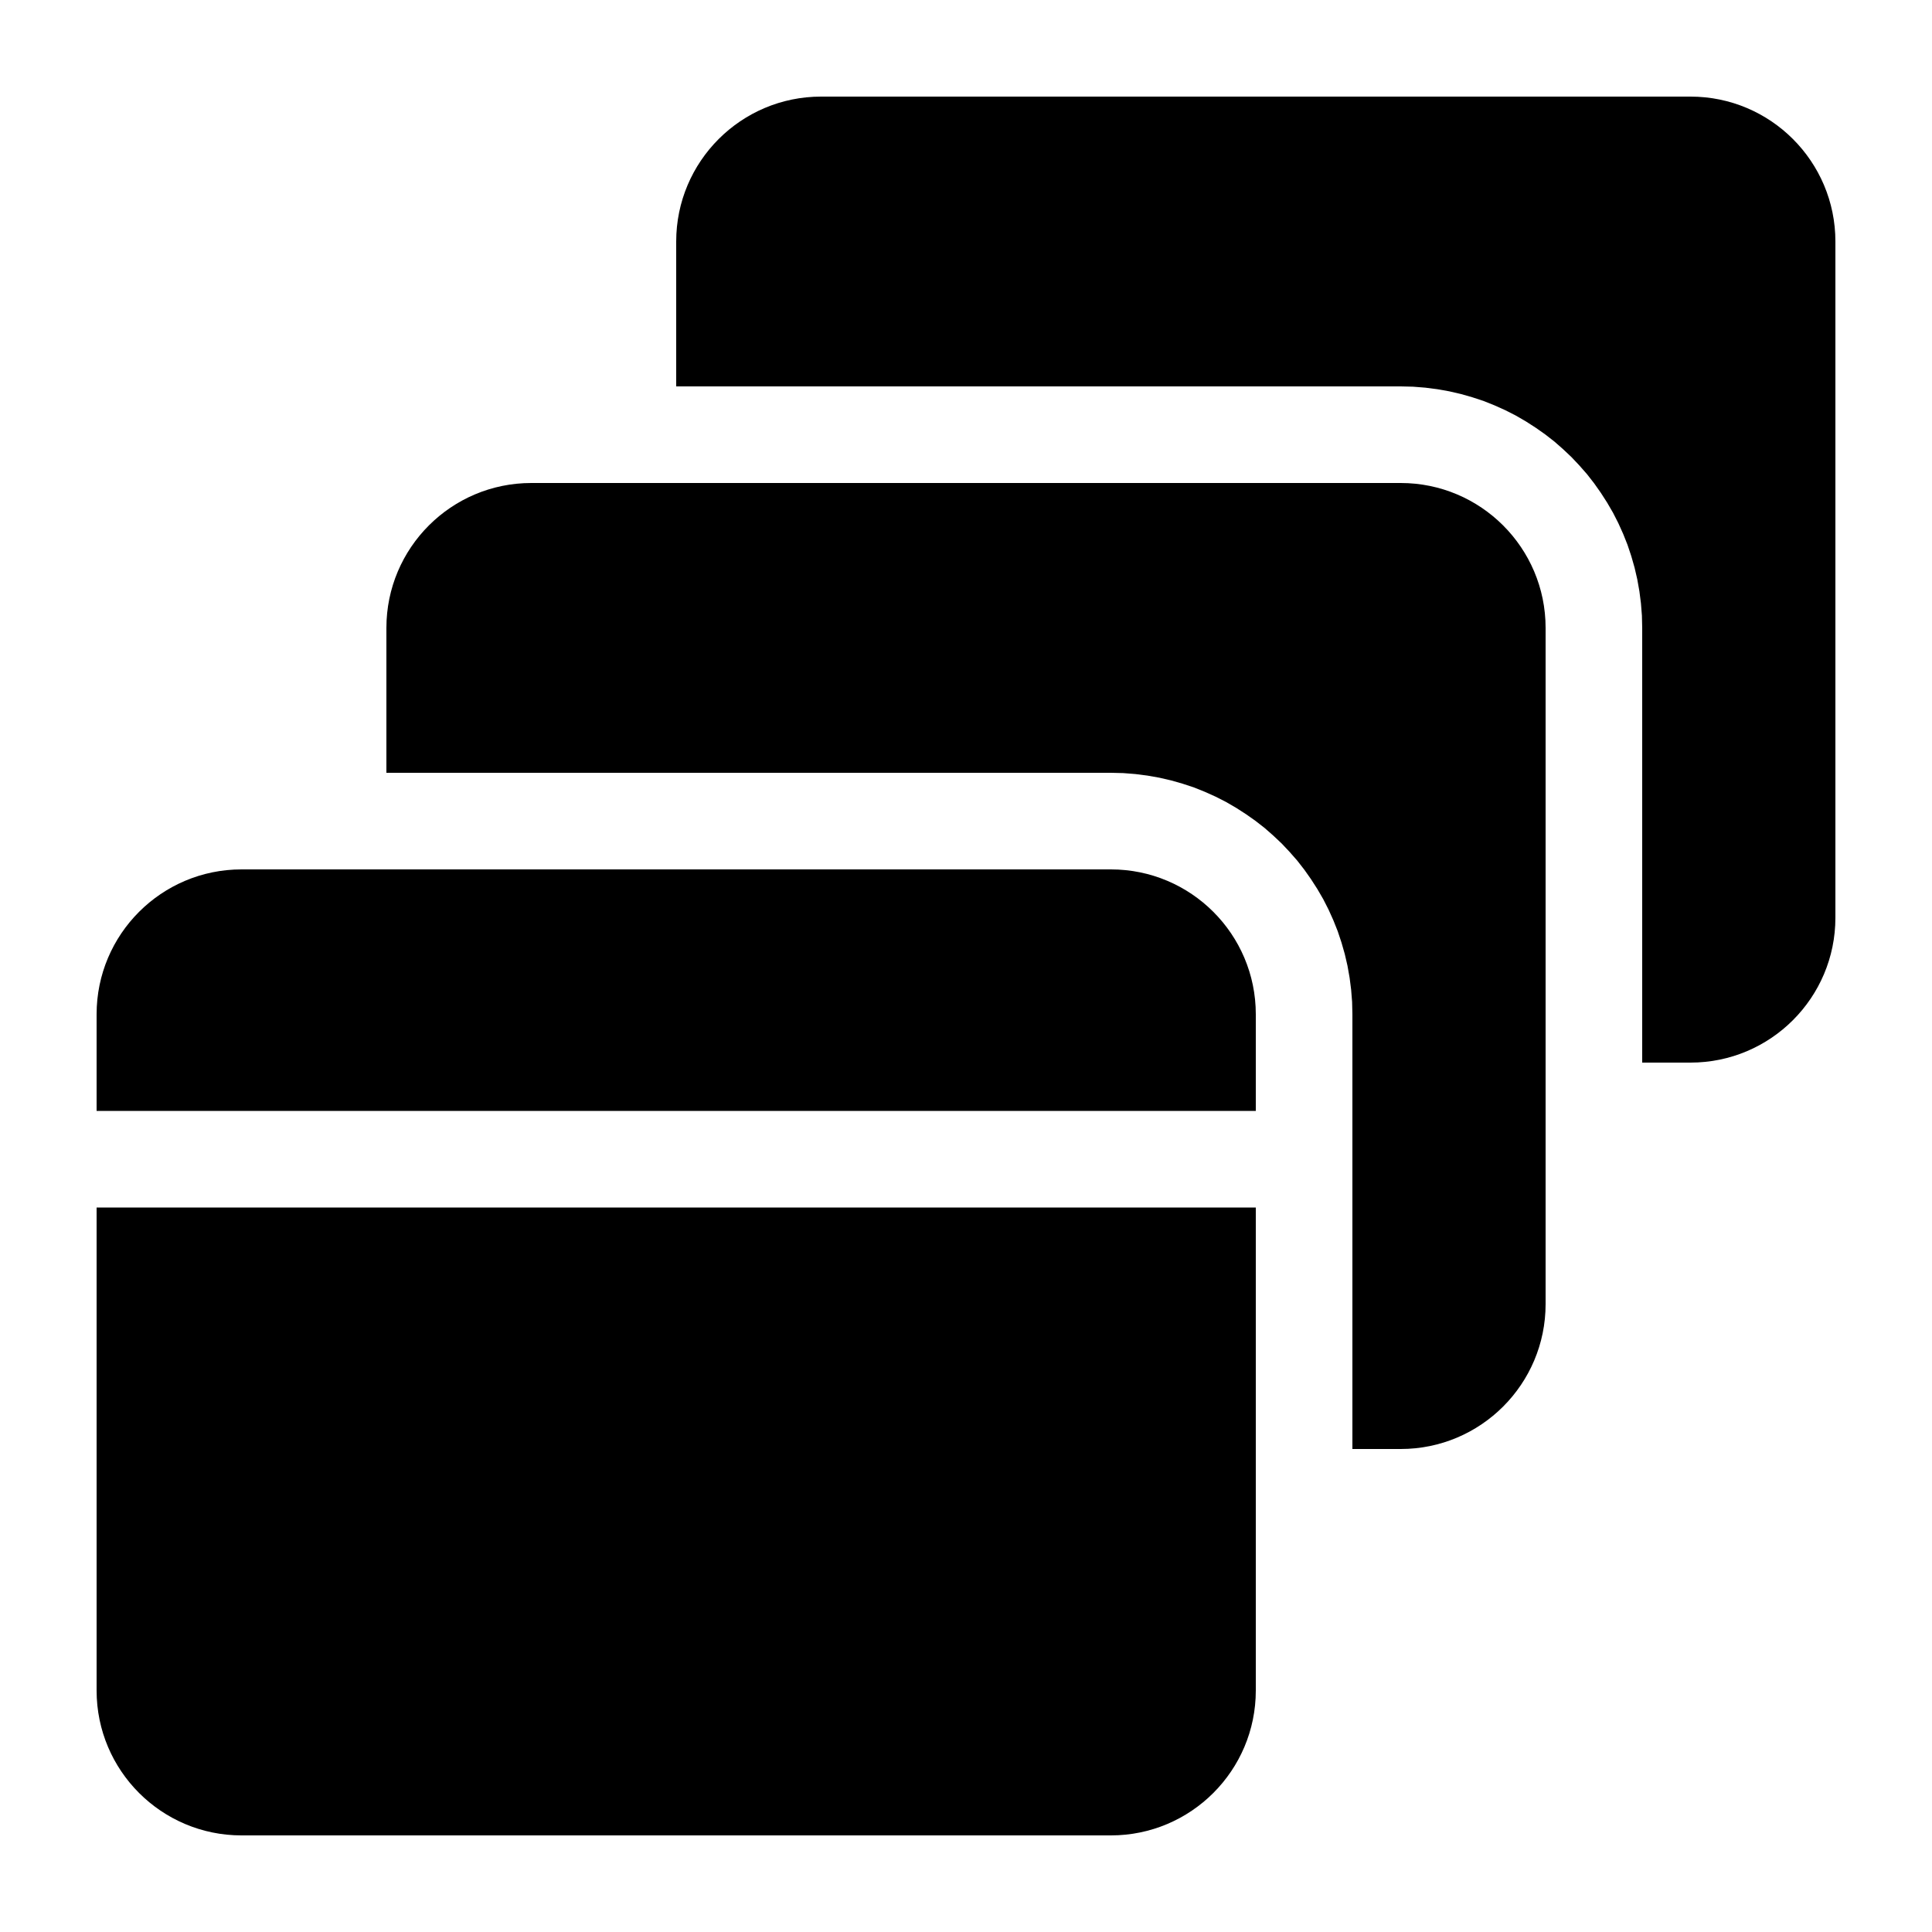
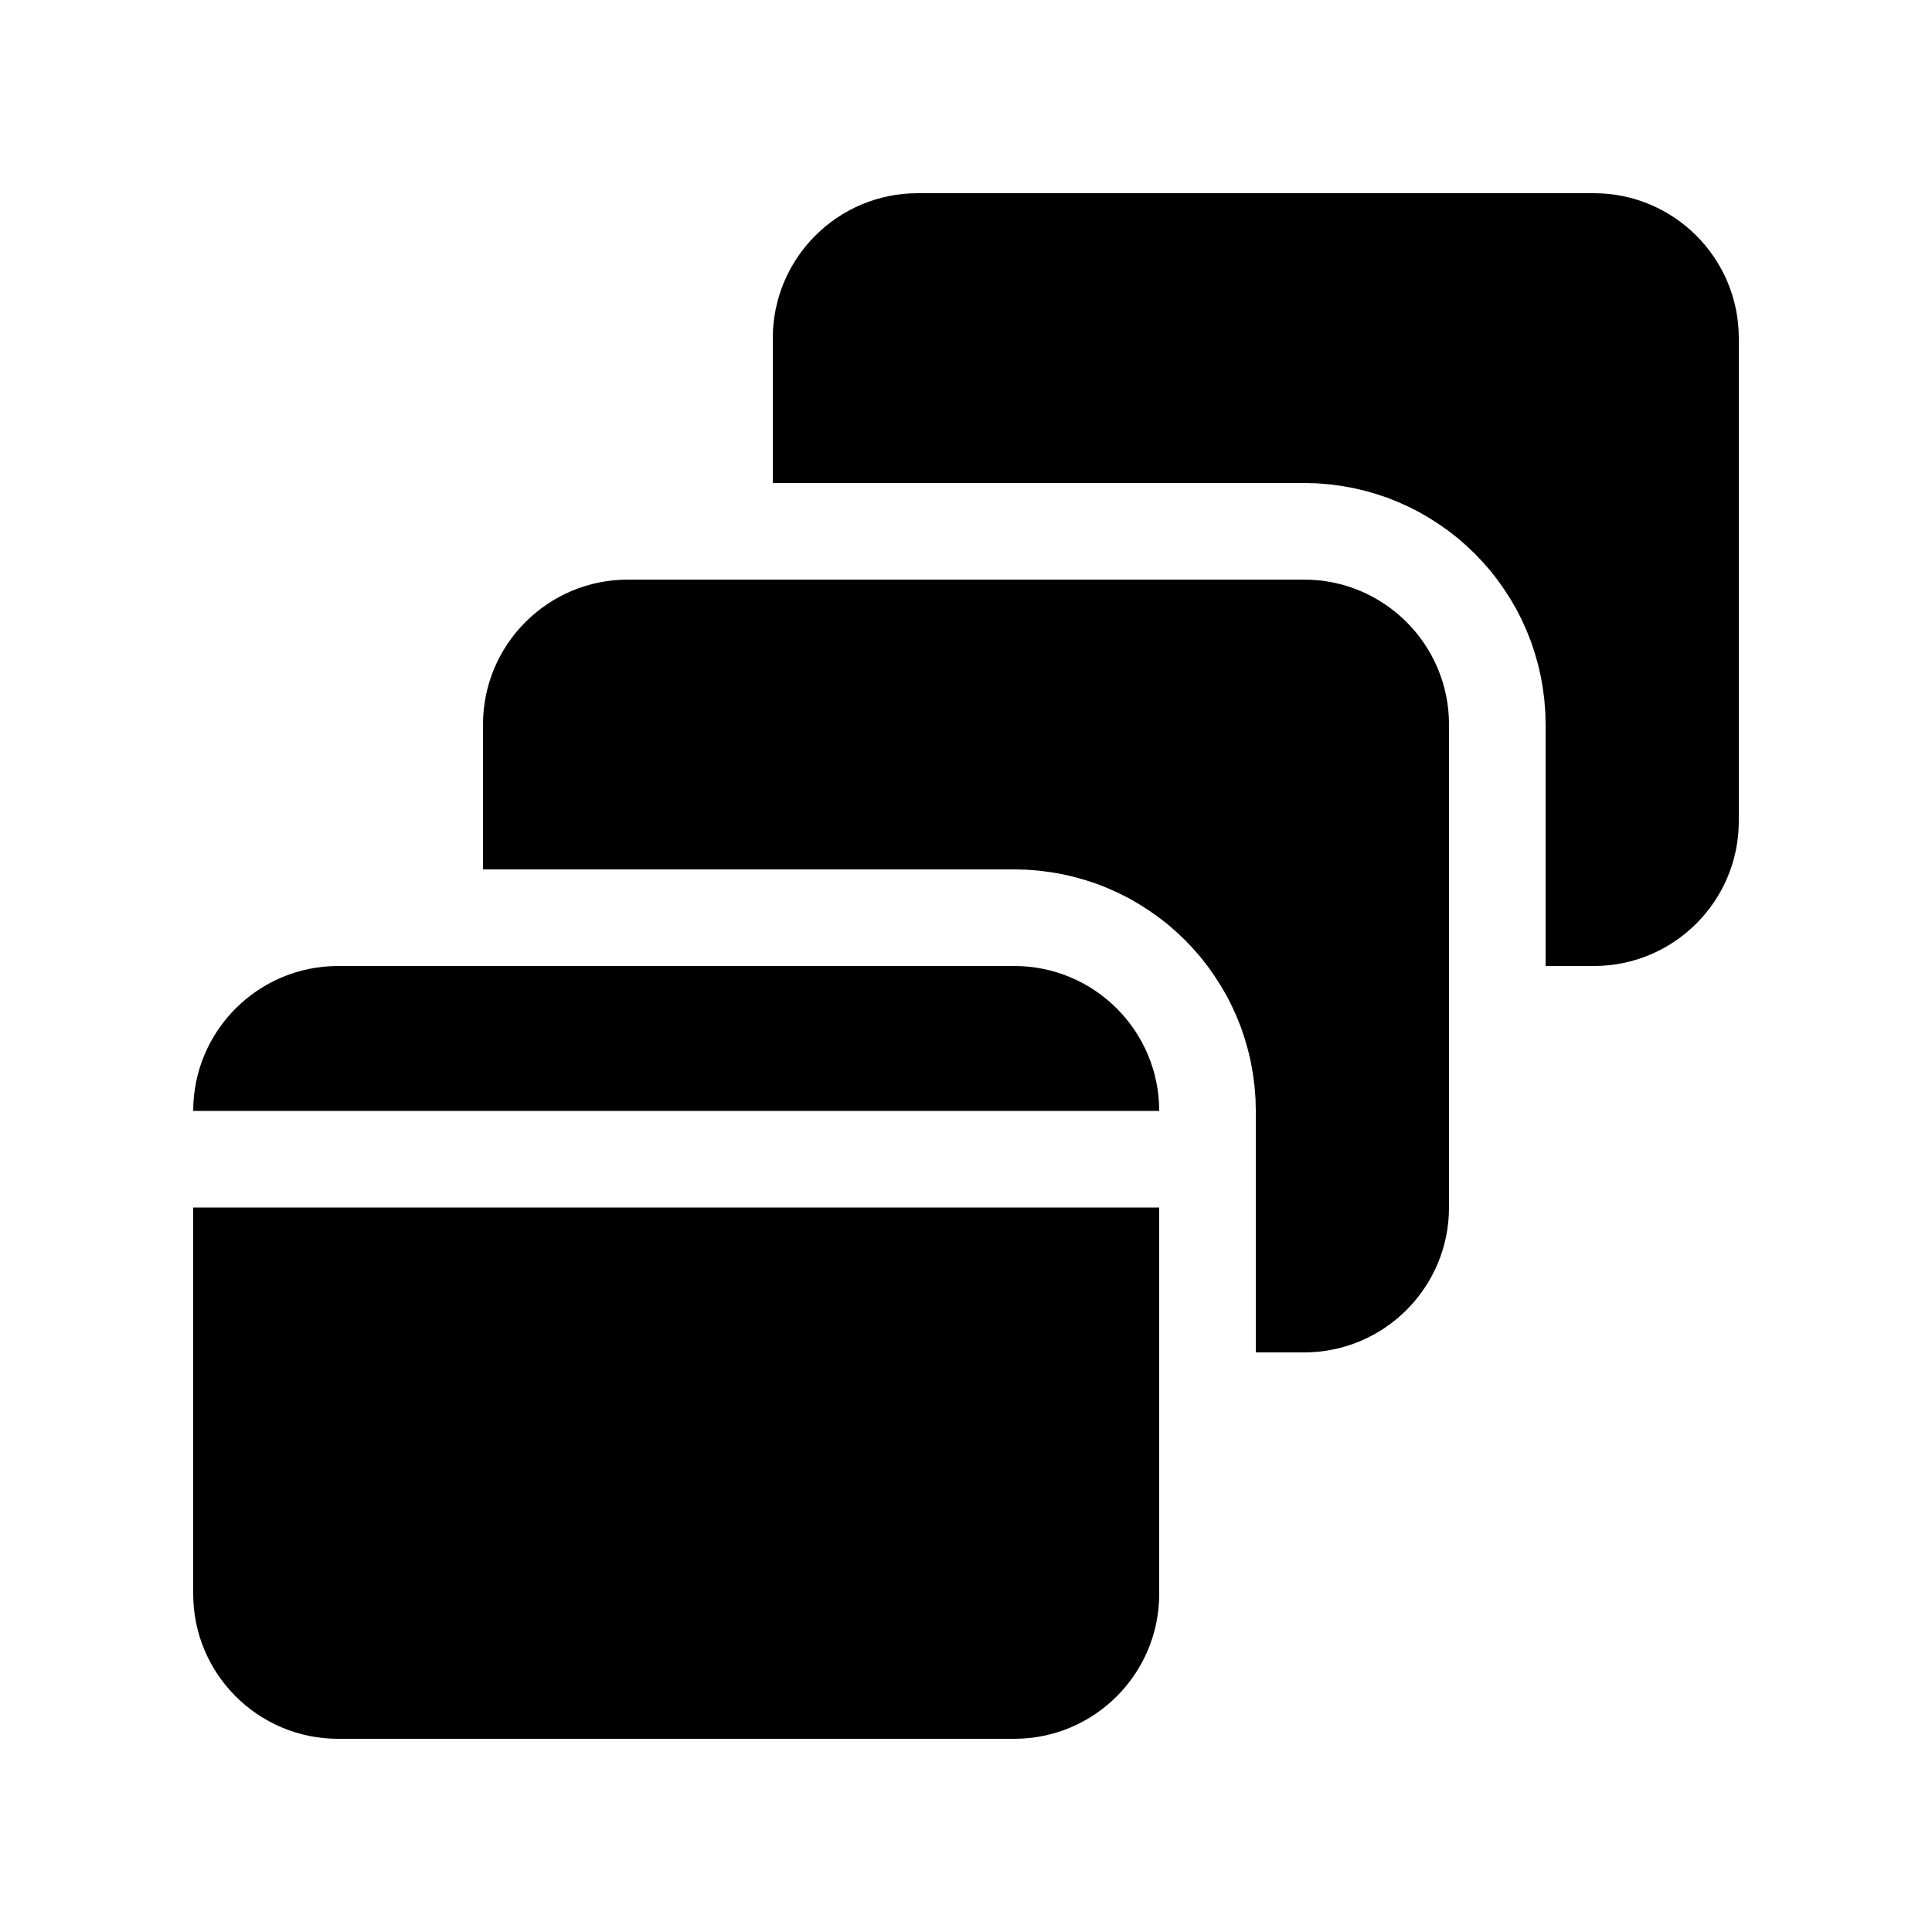
<svg xmlns="http://www.w3.org/2000/svg" width="20" height="20" viewBox="0 0 20 20">
-   <path fill="currentColor" d="M1 12.5L13 12.5 13 17.5C13 18.328 12.328 19 11.5 19L2.5 19C1.672 19 1 18.328 1 17.5L1 12.5ZM2.5 9L11.5 9C12.328 9 13 9.672 13 10.5L13 11.5 1 11.5 1 10.5C1 9.672 1.672 9 2.5 9ZM5.5 5L14.5 5C15.328 5 16 5.672 16 6.5L16 13.5C16 14.328 15.328 15 14.5 15L14 15 14 10.5 13.997 10.372 13.987 10.246 13.971 10.121 13.949 9.997 13.921 9.876 13.887 9.757 13.848 9.64 13.803 9.527 13.753 9.416 13.698 9.308 13.637 9.203 13.572 9.102 13.503 9.004 13.429 8.909 13.35 8.819 13.268 8.732 13.181 8.65 13.091 8.571 12.996 8.497 12.898 8.428 12.797 8.363 12.692 8.302 12.584 8.247 12.473 8.197 12.36 8.152 12.243 8.113 12.124 8.079 12.003 8.051 11.879 8.029 11.754 8.013 11.628 8.003 11.5 8 4 8 4 6.5C4 5.672 4.672 5 5.5 5ZM8.5 1L17.5 1C18.328 1 19 1.672 19 2.5L19 9.5C19 10.328 18.328 11 17.5 11L17 11 17 6.5 16.997 6.372 16.987 6.246 16.971 6.121 16.949 5.997 16.921 5.876 16.887 5.757 16.848 5.64 16.803 5.527 16.753 5.416 16.698 5.308 16.637 5.203 16.572 5.102 16.503 5.004 16.429 4.909 16.35 4.819 16.268 4.732 16.181 4.65 16.091 4.571 15.996 4.497 15.898 4.428 15.797 4.363 15.692 4.302 15.584 4.247 15.473 4.197 15.36 4.152 15.243 4.113 15.124 4.079 15.003 4.051 14.879 4.029 14.754 4.013 14.628 4.003 14.5 4 7 4 7 2.5C7 1.672 7.672 1 8.5 1Z" />
+   <path fill="currentColor" d="M2 12.5L12 12.5 12 16.5C12 17.328 11.328 18 10.5 18L3.5 18C2.672 18 2 17.328 2 16.5L2 12.5ZM3.5 10L10.5 10C11.328 10 12 10.672 12 11.5L2 11.5C2 10.672 2.672 10 3.5 10ZM6.5 6L13.5 6C14.328 6 15 6.672 15 7.5L15 12.5C15 13.328 14.328 14 13.5 14L13 14 13 11.5 12.997 11.372 12.987 11.246 12.971 11.121 12.949 10.997 12.921 10.876 12.887 10.757 12.848 10.64 12.803 10.527 12.753 10.416 12.698 10.308 12.637 10.203 12.572 10.102 12.503 10.004 12.429 9.909 12.35 9.819 12.268 9.732 12.181 9.65 12.091 9.571 11.996 9.497 11.898 9.428 11.797 9.363 11.692 9.302 11.584 9.247 11.473 9.197 11.36 9.152 11.243 9.113 11.124 9.079 11.003 9.051 10.879 9.029 10.754 9.013 10.628 9.003 10.5 9 5 9 5 7.5C5 6.672 5.672 6 6.5 6ZM9.5 2L16.5 2C17.328 2 18 2.672 18 3.5L18 8.5C18 9.328 17.328 10 16.5 10L16 10 16 7.5 15.997 7.372 15.987 7.246 15.971 7.121 15.949 6.997 15.921 6.876 15.887 6.757 15.848 6.64 15.803 6.527 15.753 6.416 15.698 6.308 15.637 6.203 15.572 6.102 15.503 6.004 15.429 5.909 15.35 5.819 15.268 5.732 15.181 5.65 15.091 5.571 14.996 5.497 14.898 5.428 14.797 5.363 14.692 5.302 14.584 5.247 14.473 5.197 14.36 5.152 14.243 5.113 14.124 5.079 14.003 5.051 13.879 5.029 13.754 5.013 13.628 5.003 13.5 5 8 5 8 3.5C8 2.672 8.672 2 9.5 2Z" />
</svg>
